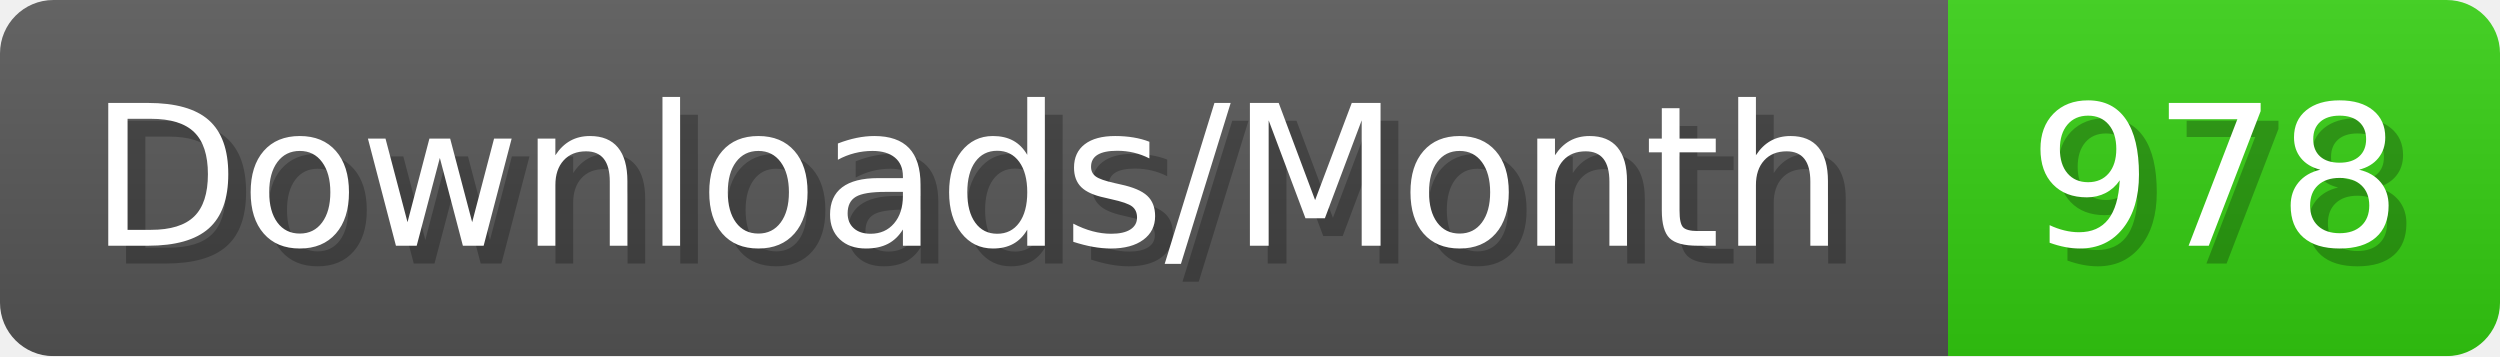
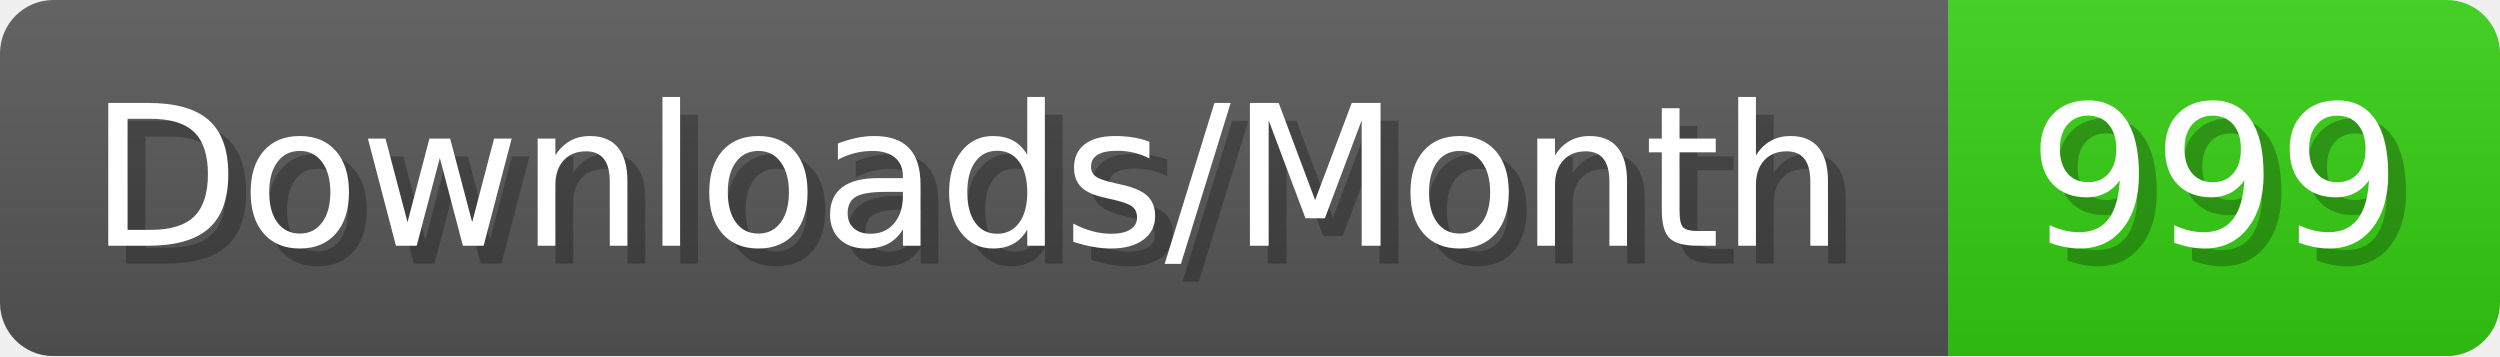
- <svg xmlns="http://www.w3.org/2000/svg" width="140.4" height="20" viewBox="0 0 1404 200" role="img" aria-label="Downloads/Month: 978">
+ <svg xmlns="http://www.w3.org/2000/svg" width="140.4" height="20" viewBox="0 0 1404 200" role="img" aria-label="Downloads/Month: 999">
  <linearGradient id="YlXUI" x2="0" y2="100%">
    <stop offset="0" stop-opacity=".1" stop-color="#EEE" />
    <stop offset="1" stop-opacity=".1" />
  </linearGradient>
  <mask id="JHhop">
    <rect width="1404" height="200" rx="30" fill="#FFF" />
  </mask>
  <g mask="url(#JHhop)">
    <rect width="1094" height="200" fill="#555" />
    <rect width="310" height="200" fill="#3C1" x="1094" />
    <rect width="1404" height="200" fill="url(#YlXUI)" />
  </g>
  <g aria-hidden="true" fill="#fff" text-anchor="start" font-family="Verdana,DejaVu Sans,sans-serif" font-size="110">
    <text x="60" y="148" textLength="994" fill="#000" opacity="0.25">Downloads/Month</text>
    <text x="50" y="138" textLength="994">Downloads/Month</text>
-     <text x="1149" y="148" textLength="210" fill="#000" opacity="0.25">978</text>
-     <text x="1139" y="138" textLength="210">978</text>
+     <text x="1149" y="148" textLength="210" fill="#000" opacity="0.25">999</text>
+     <text x="1139" y="138" textLength="210">999</text>
  </g>
</svg>
